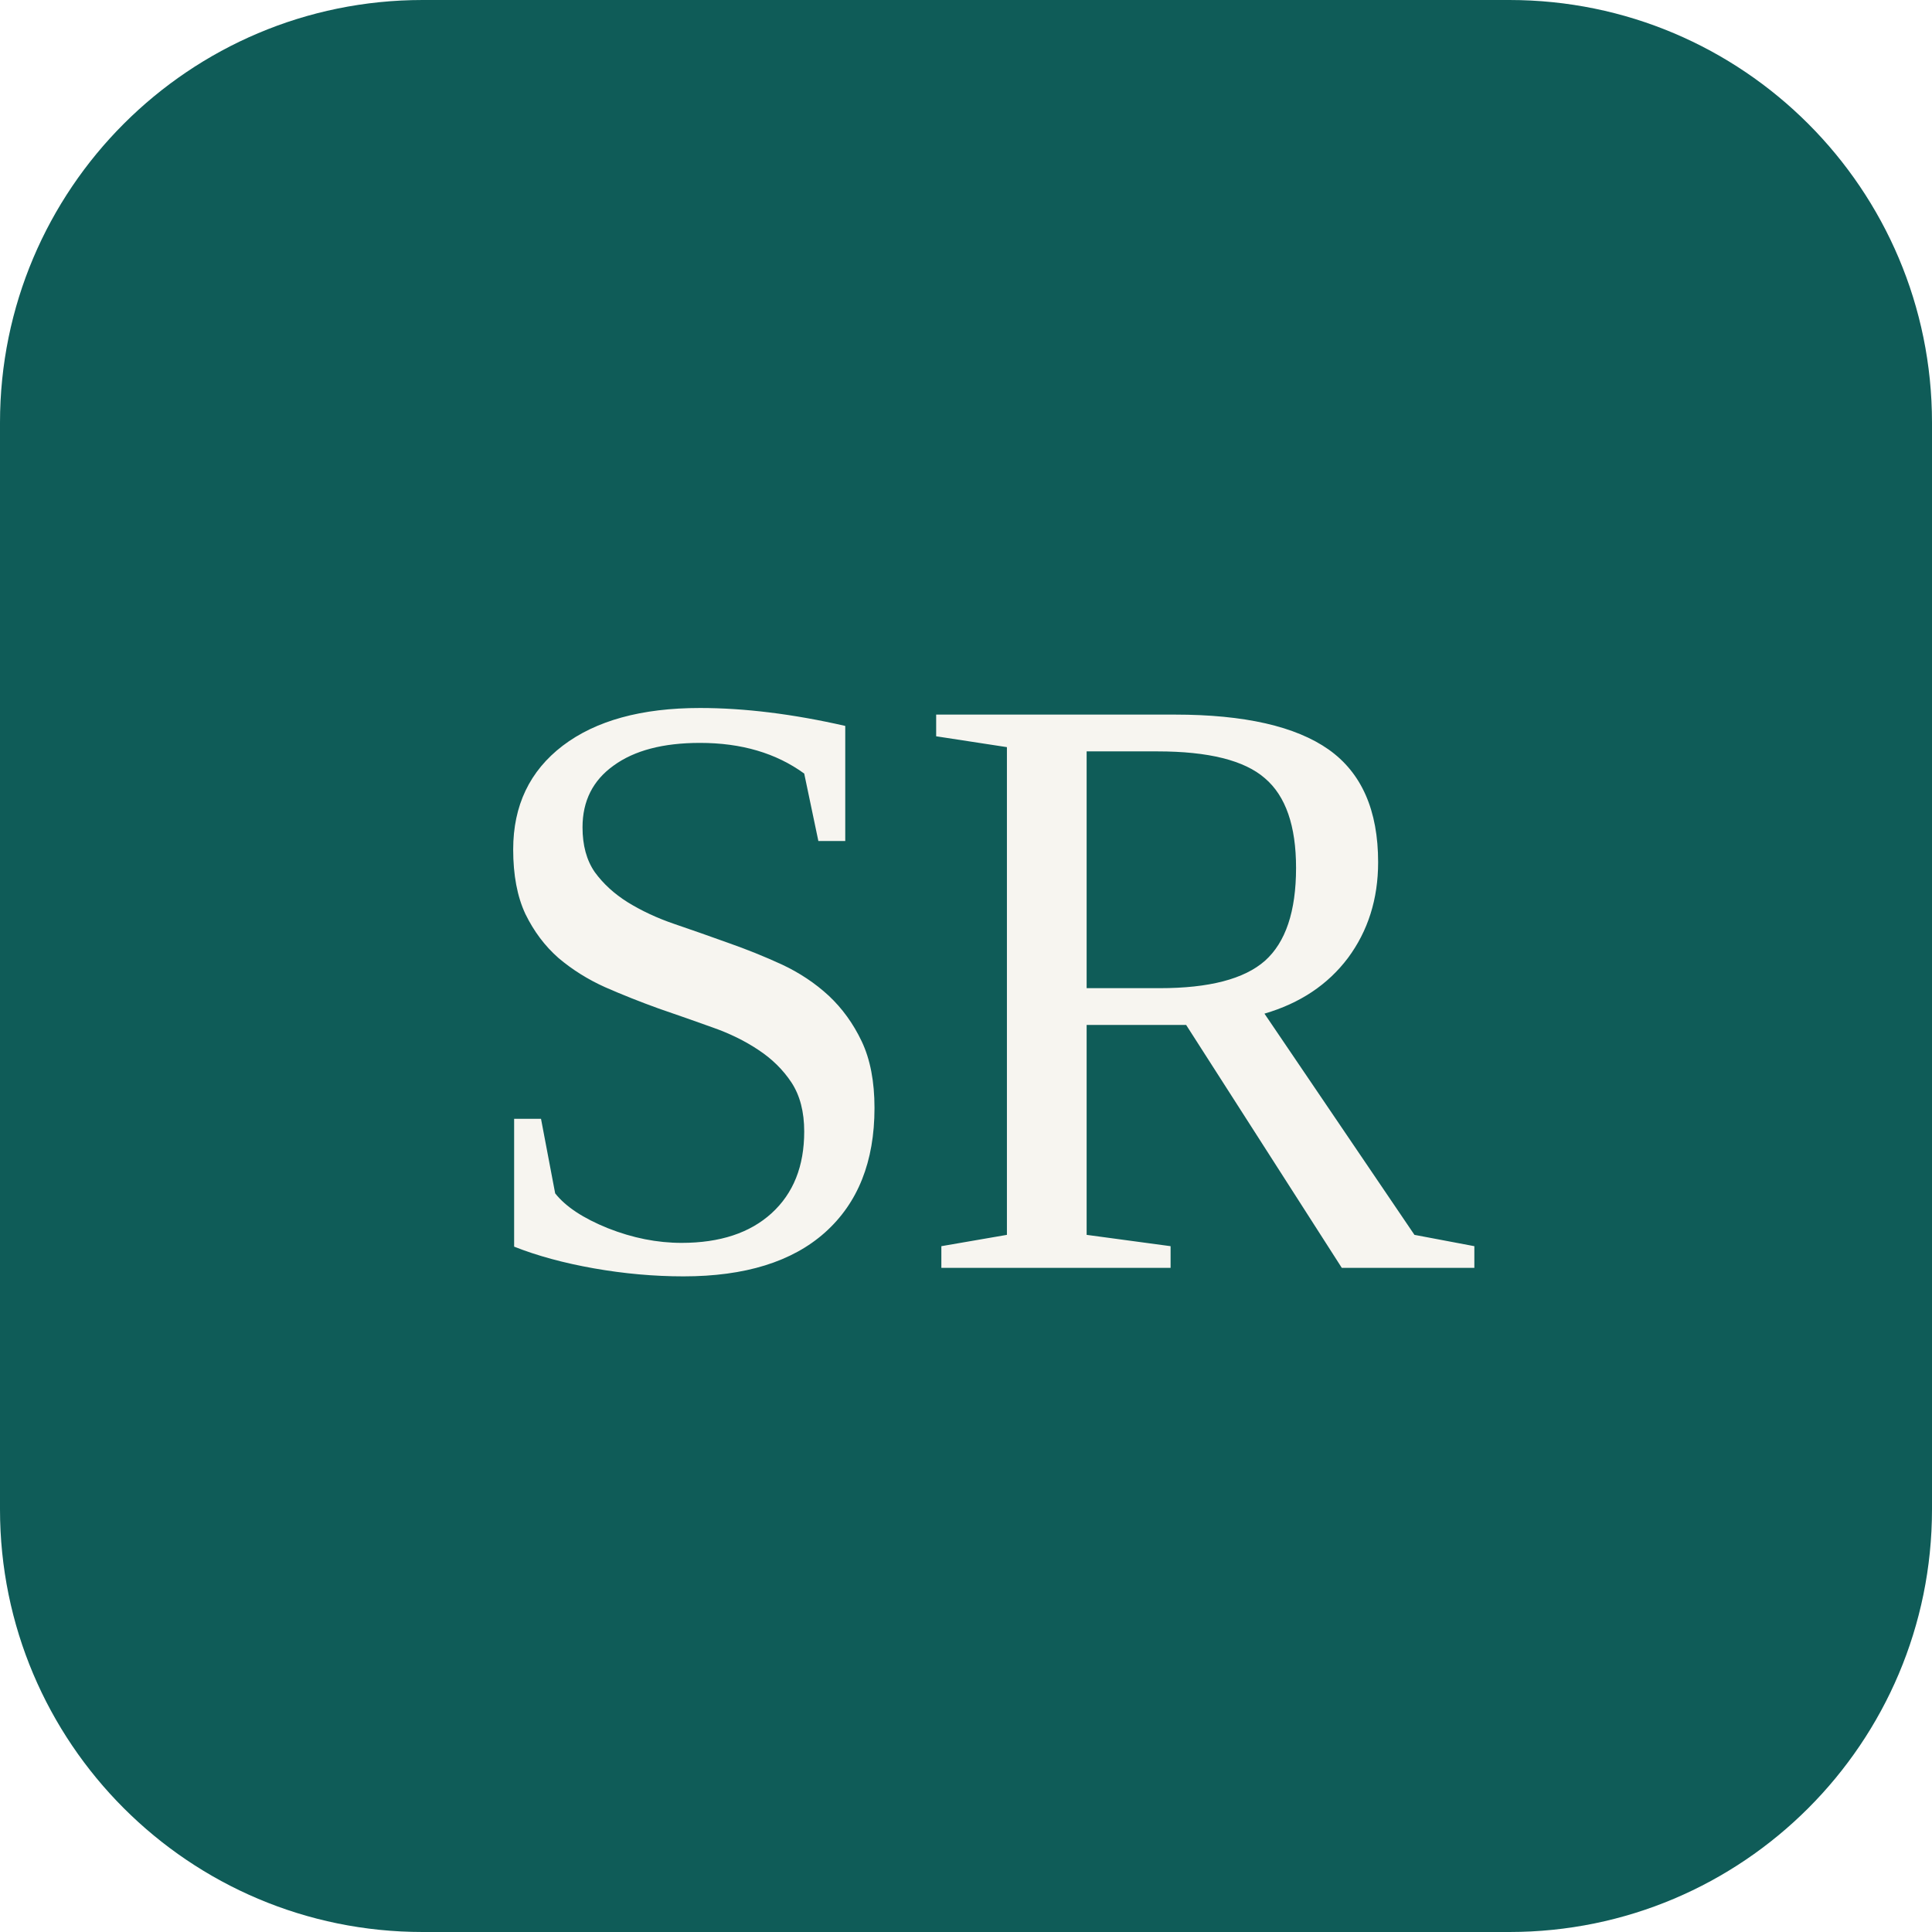
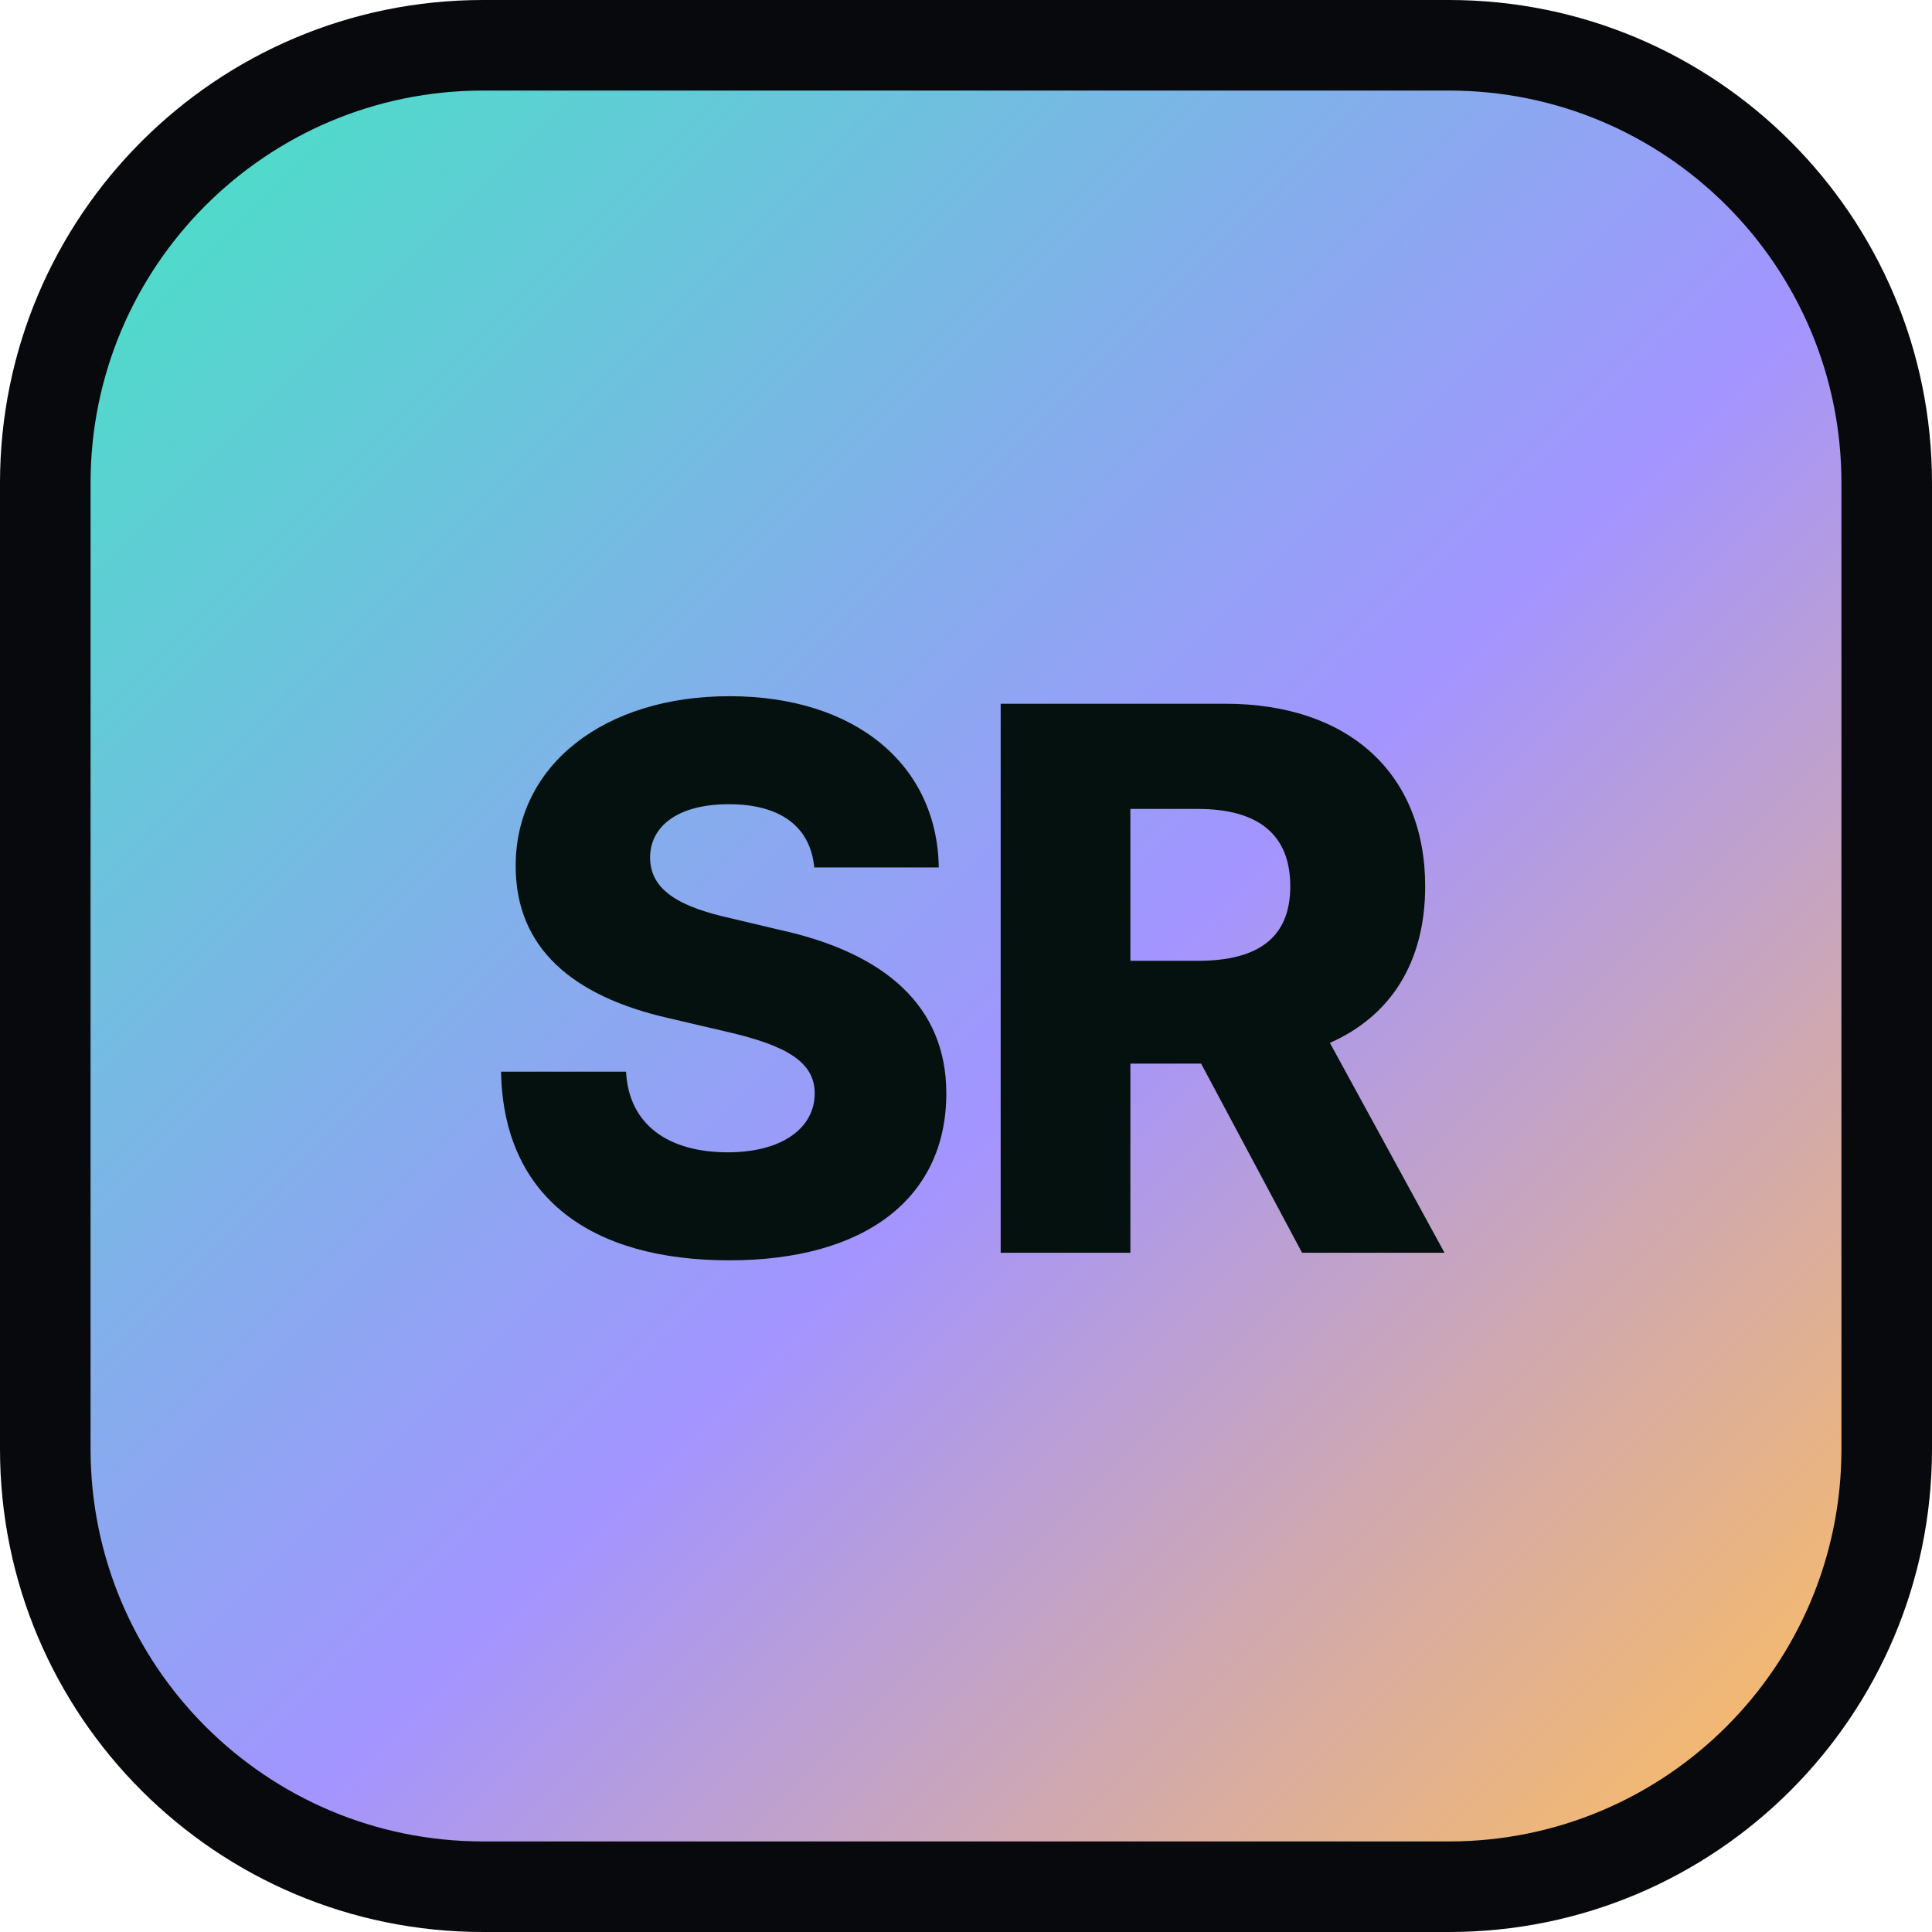
<svg xmlns="http://www.w3.org/2000/svg" viewBox="0 0 64 64">
-   <rect width="64" height="64" rx="14" fill="#0F5C58" />
-   <text x="32" y="42" text-anchor="middle" font-family="Newsreader, Georgia, 'Times New Roman', serif" font-size="28" fill="#F7F5F0" letter-spacing="-0.5">SR</text>
+   <defs>
+     <linearGradient id="g" x1="0" y1="0" x2="1" y2="1">
+       <stop offset="0" stop-color="#45E3C4" />
+       <stop offset=".55" stop-color="#A394FF" />
+       <stop offset="1" stop-color="#FFBE5C" />
+     </linearGradient>
+   </defs>
+   <rect width="64" height="64" rx="16" fill="#07090D" />
+   <rect x="3" y="3" width="58" height="58" rx="13" fill="url(#g)" />
+   <text x="32" y="41.5" text-anchor="middle" font-family="ui-sans-serif, system-ui, -apple-system, 'Segoe UI', sans-serif" font-size="25" font-weight="800" fill="#04110E" letter-spacing="-0.5">SR</text>
</svg>
